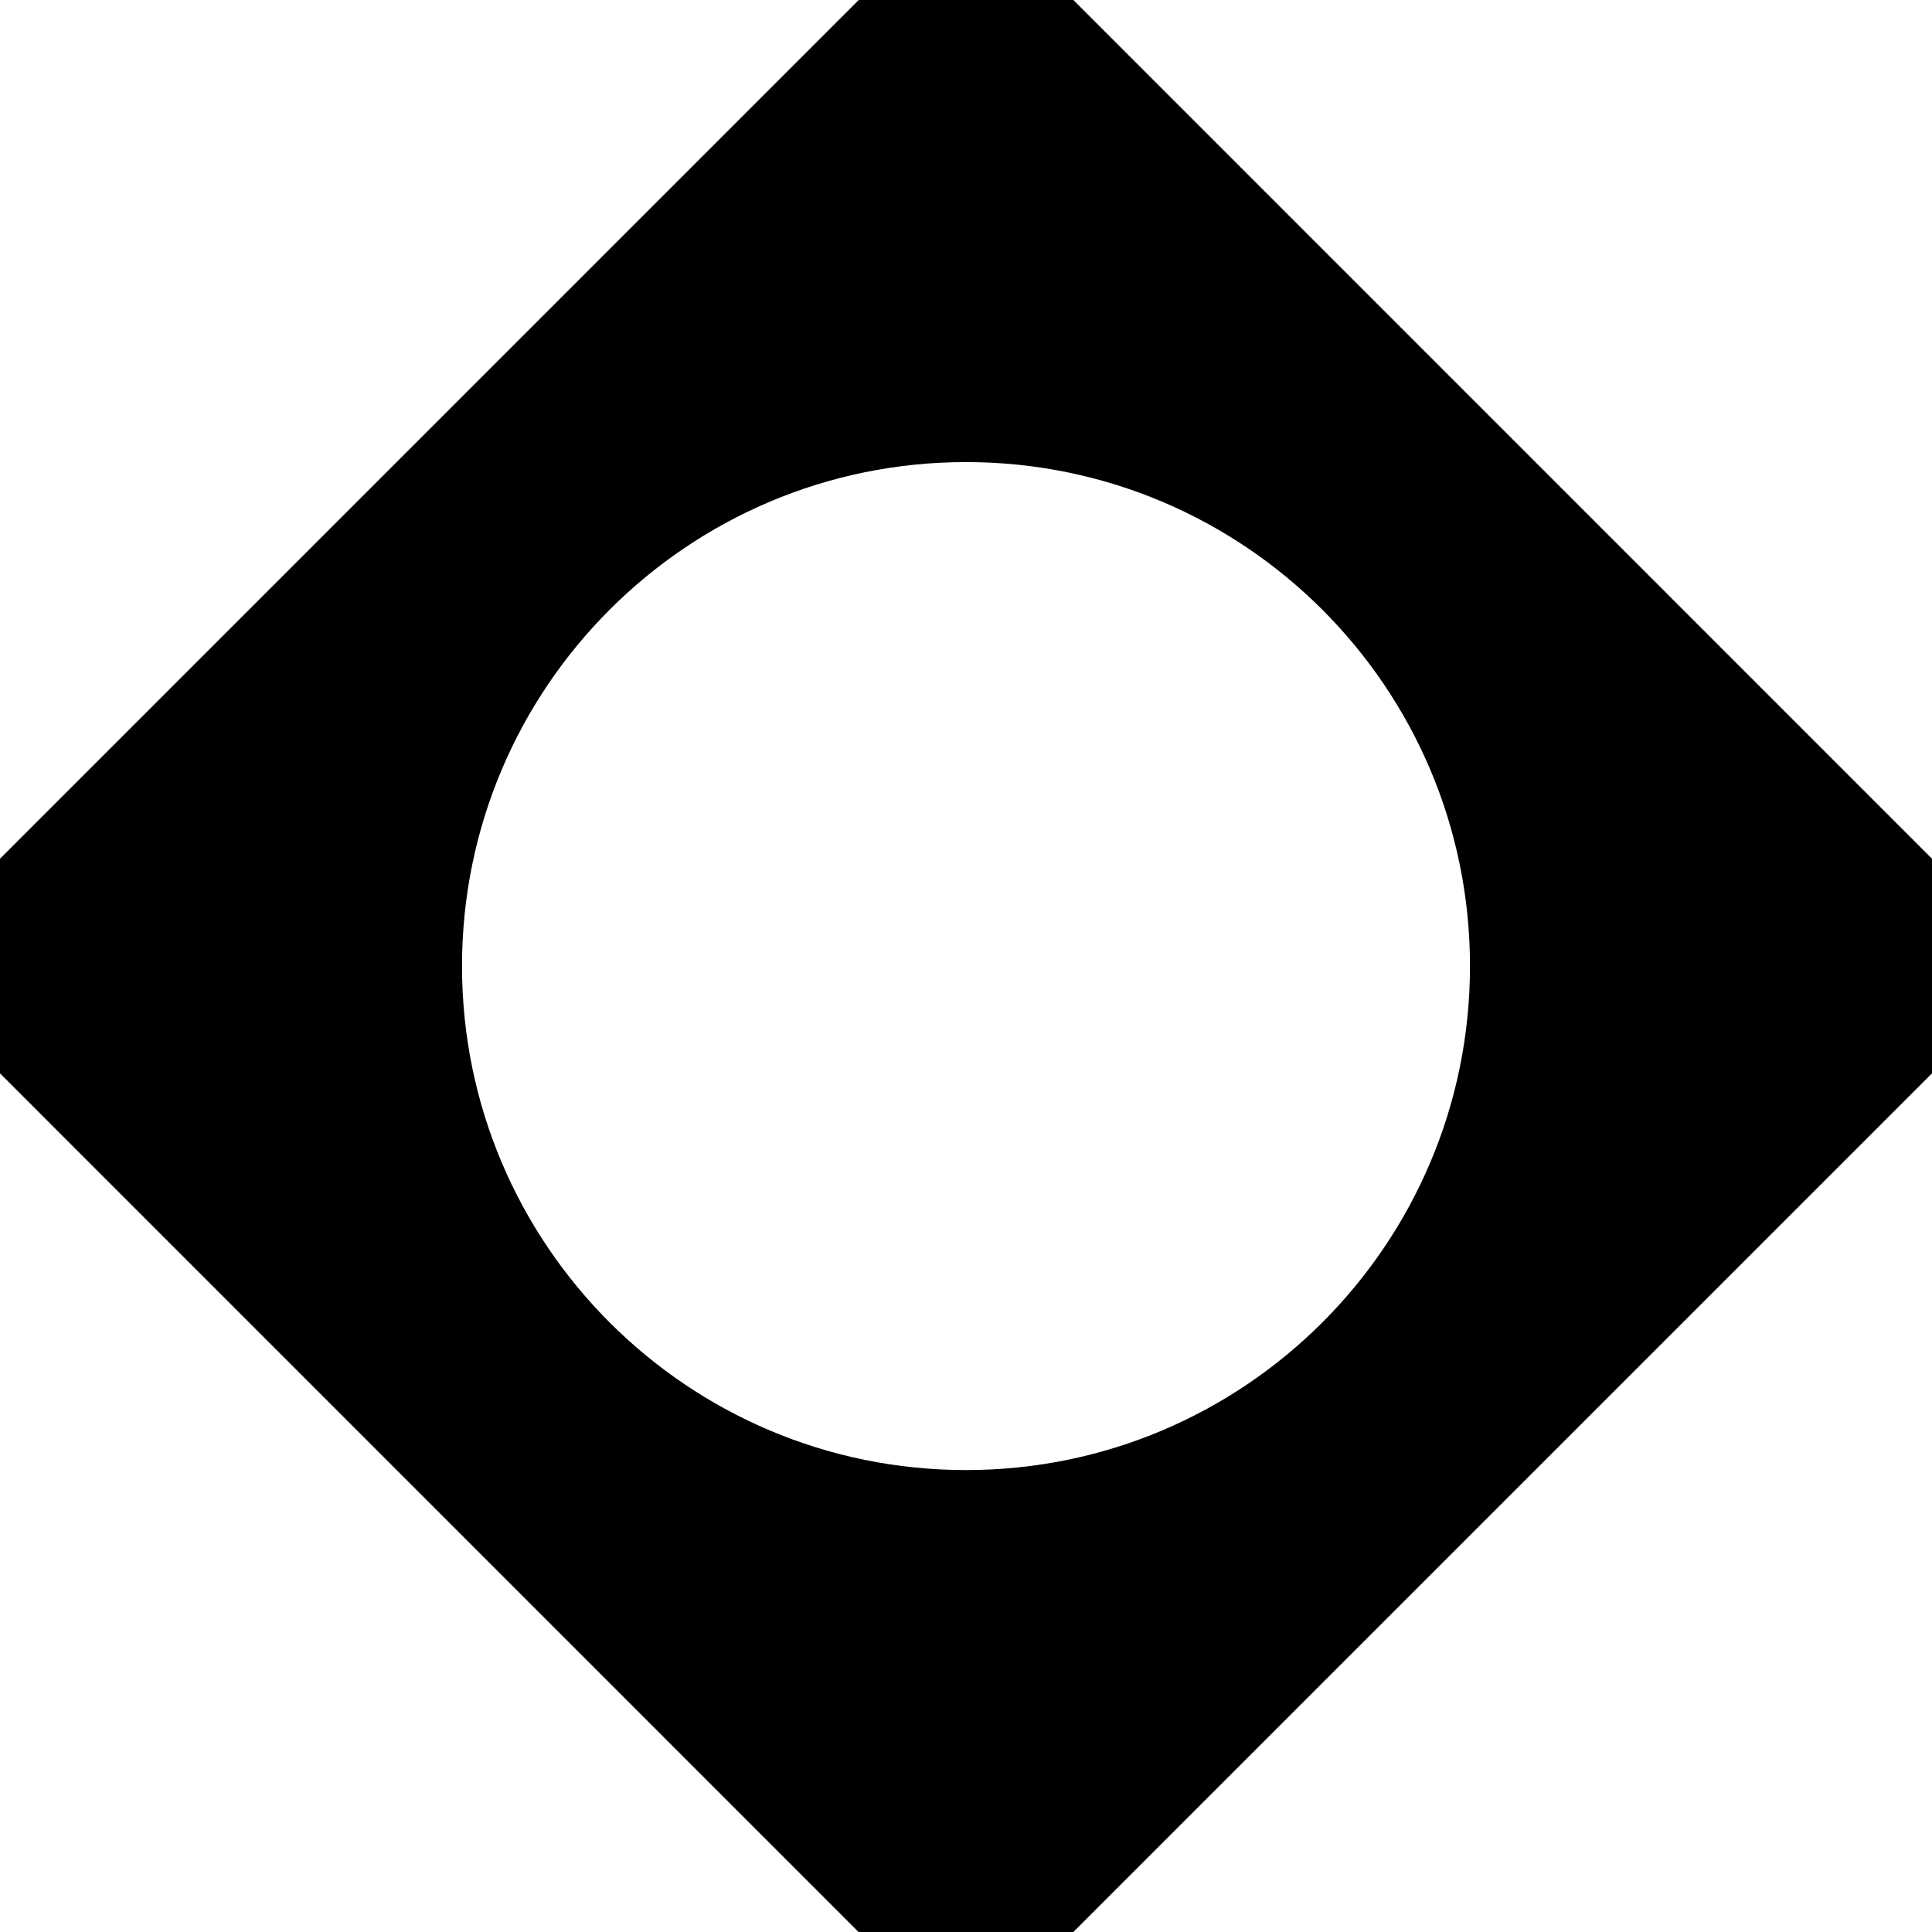
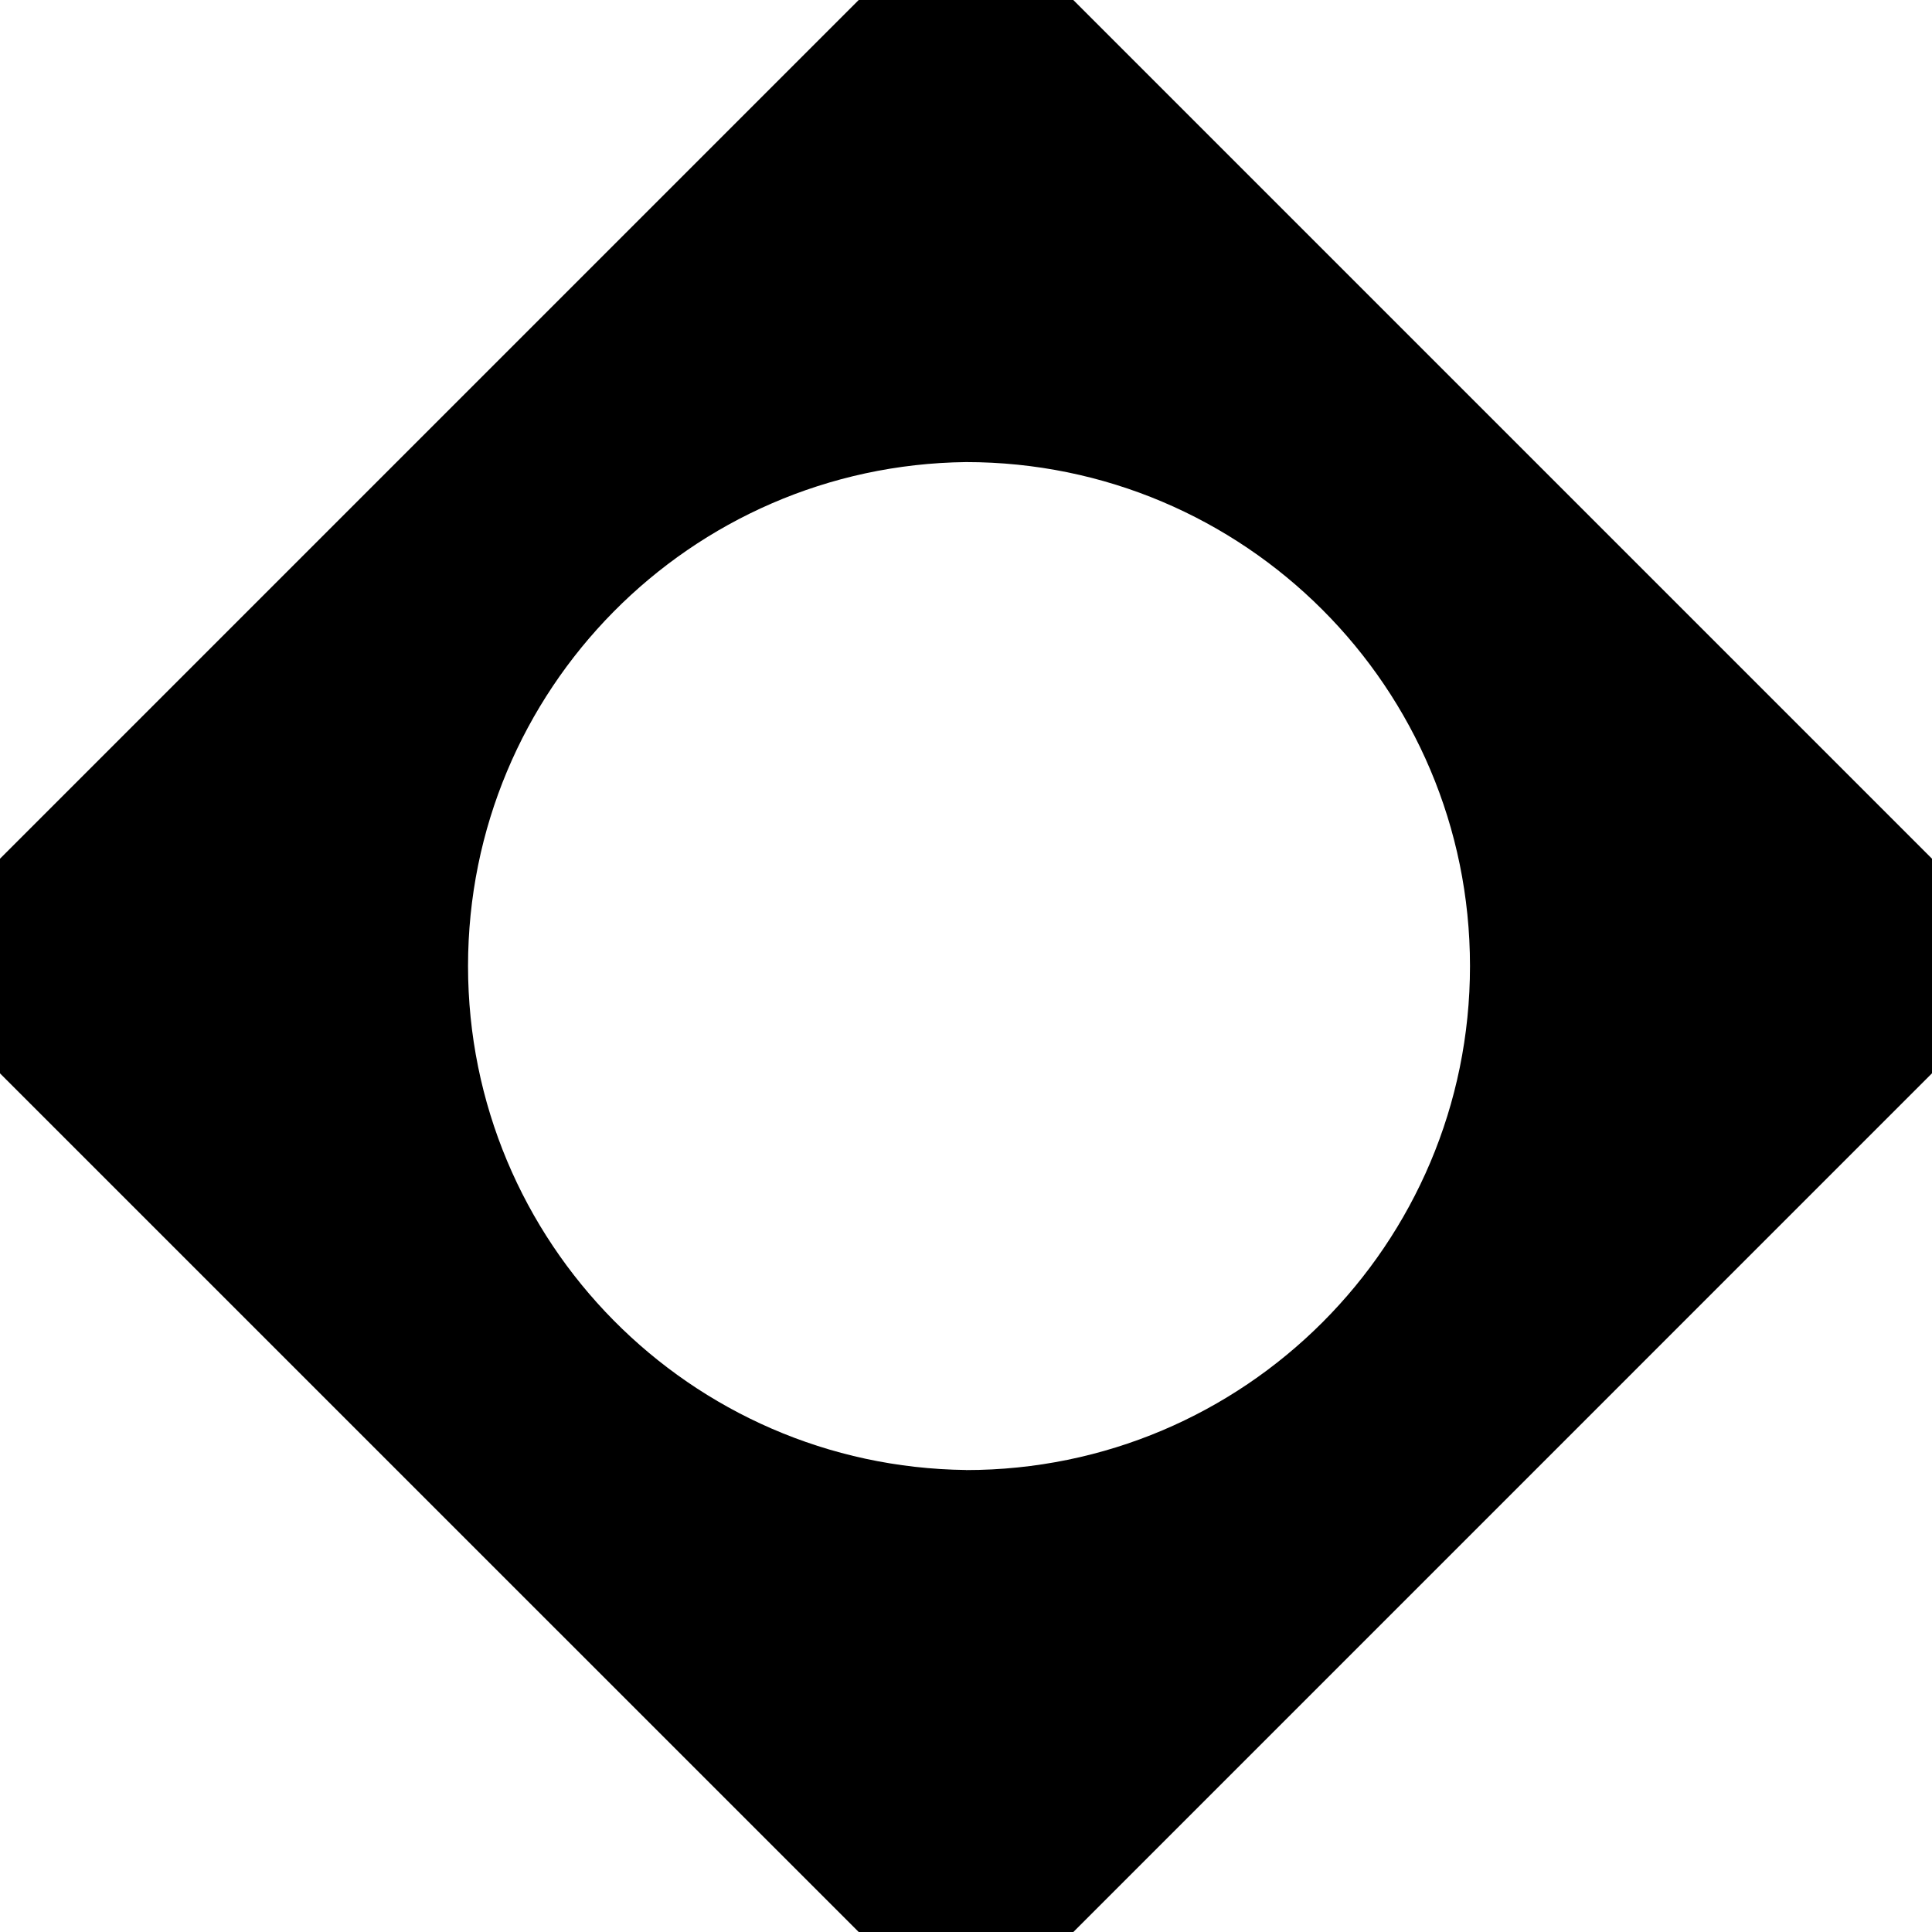
- <svg xmlns="http://www.w3.org/2000/svg" viewBox="0 0 26.83 26.83" version="1.1" id="svg2" width="26.83" height="26.83">
-   <defs id="defs2" />
-   <path fill-rule="evenodd" clip-rule="evenodd" d="m 26.83,11.925 v 2.981 l -11.925,11.925 h -2.981 L 0,14.906 v -2.981 L 11.925,0 h 2.981 z m -13.415,8.49 c 3.865,0 6.999,-3.134 6.999,-6.999 0,-3.865 -3.134,-6.999 -6.999,-6.999 -3.865,0 -6.999,3.134 -6.999,6.999 0,3.865 3.133,6.999 6.999,6.999 z" fill="#000000" data-darkreader-inline-fill="" id="path1" />
+ <svg xmlns="http://www.w3.org/2000/svg" width="26.83" height="26.83" viewBox="0 0 26.83 26.83">
+   <path fill-rule="evenodd" d="M26.83 11.925v2.98L14.906 26.83h-2.981L0 14.906v-2.981L11.925 0h2.98zm-13.415 8.49a6.999 6.999 0 1 0 0-13.998 6.999 6.999 0 0 0 0 13.997" clip-rule="evenodd" />
</svg>
